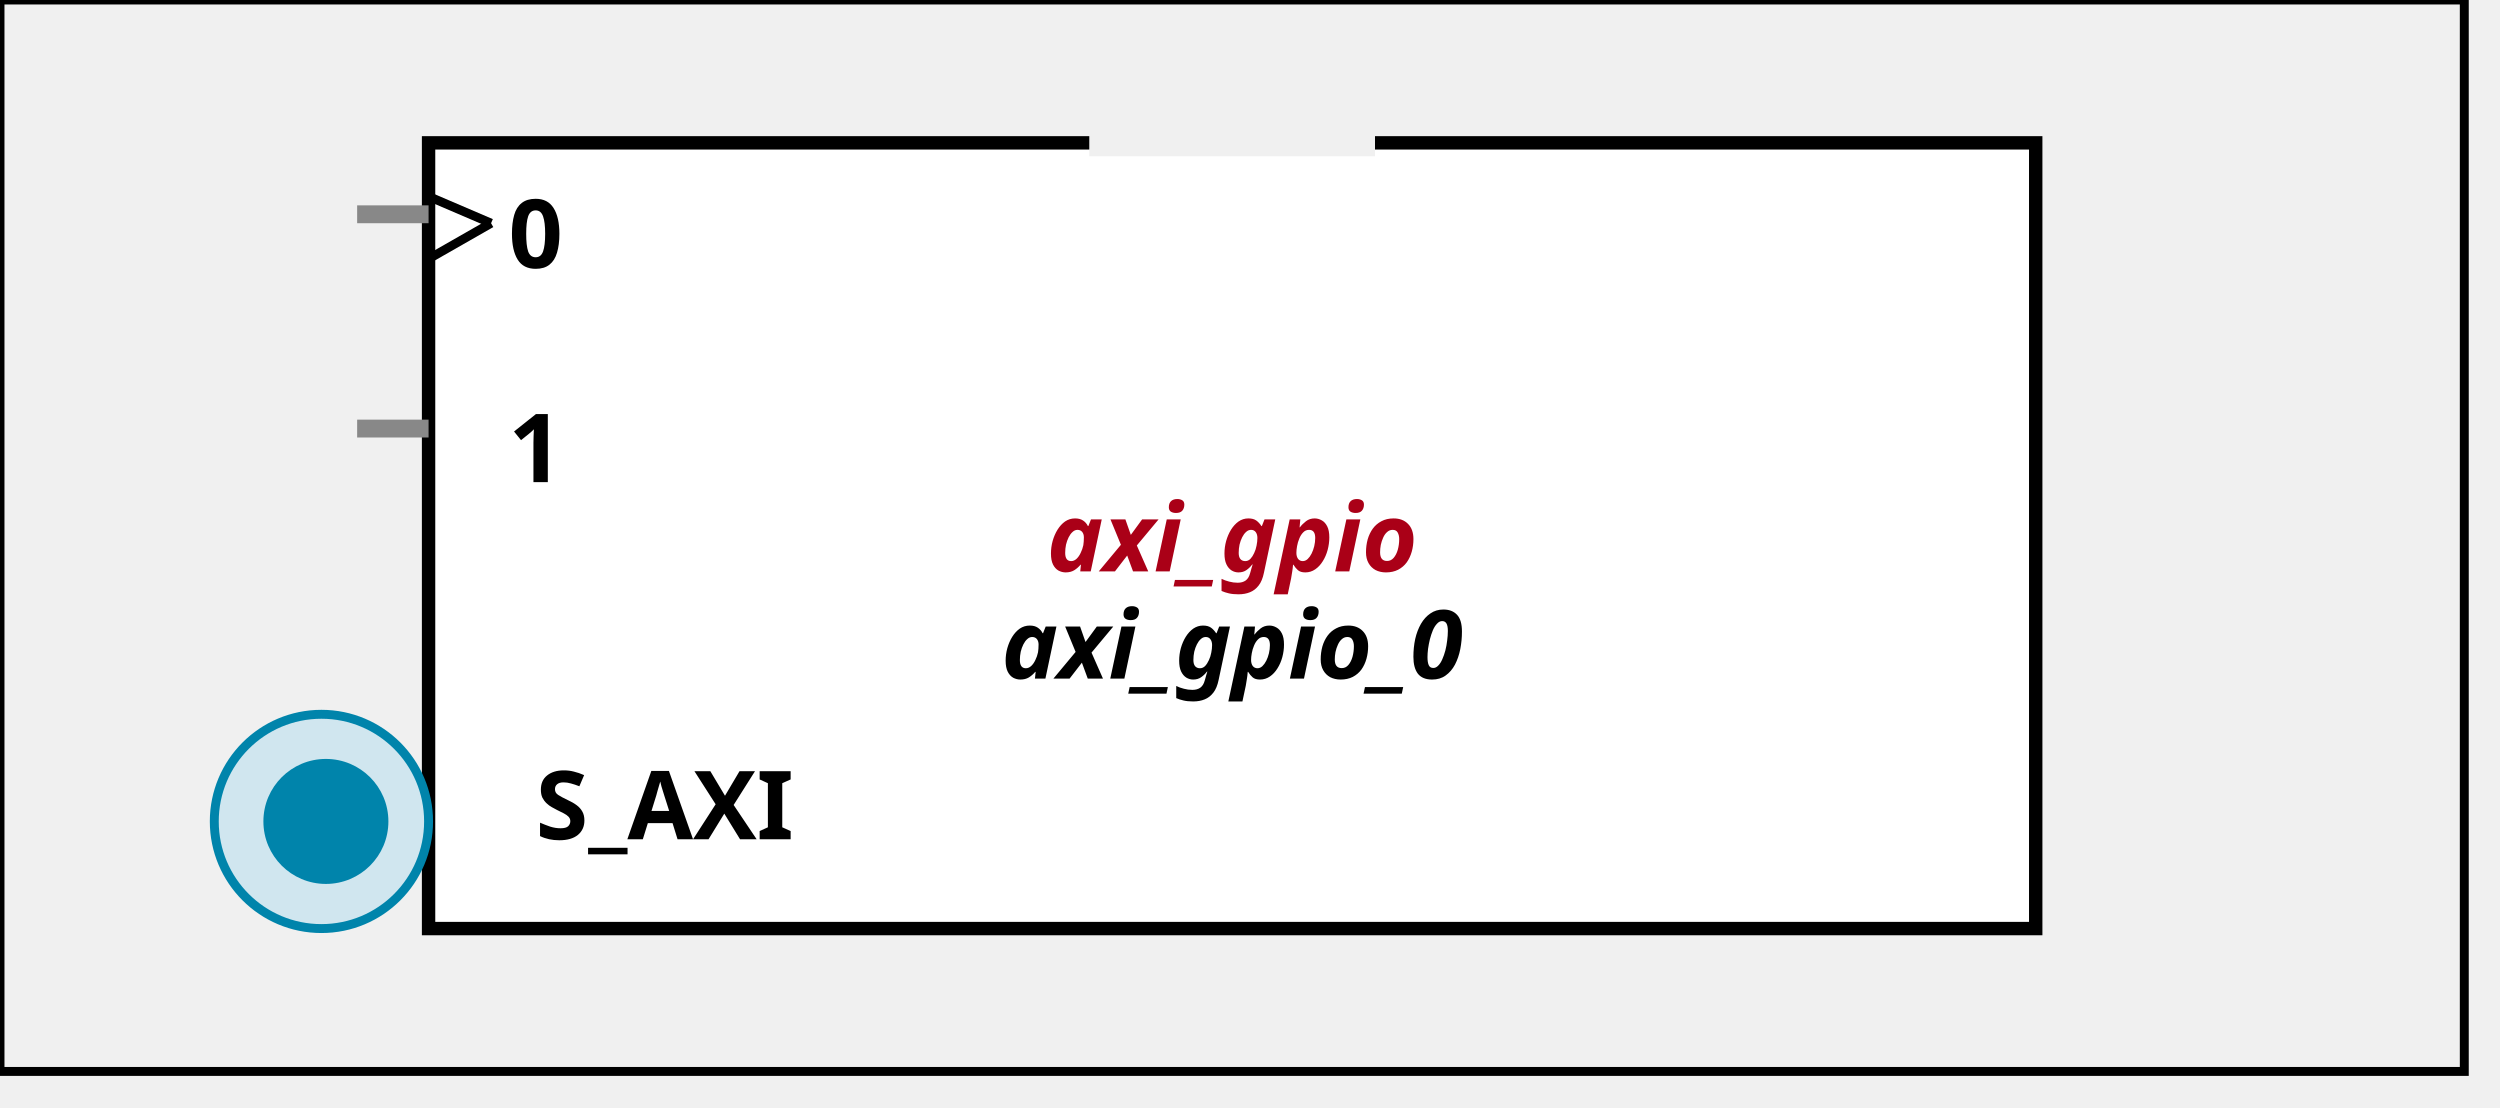
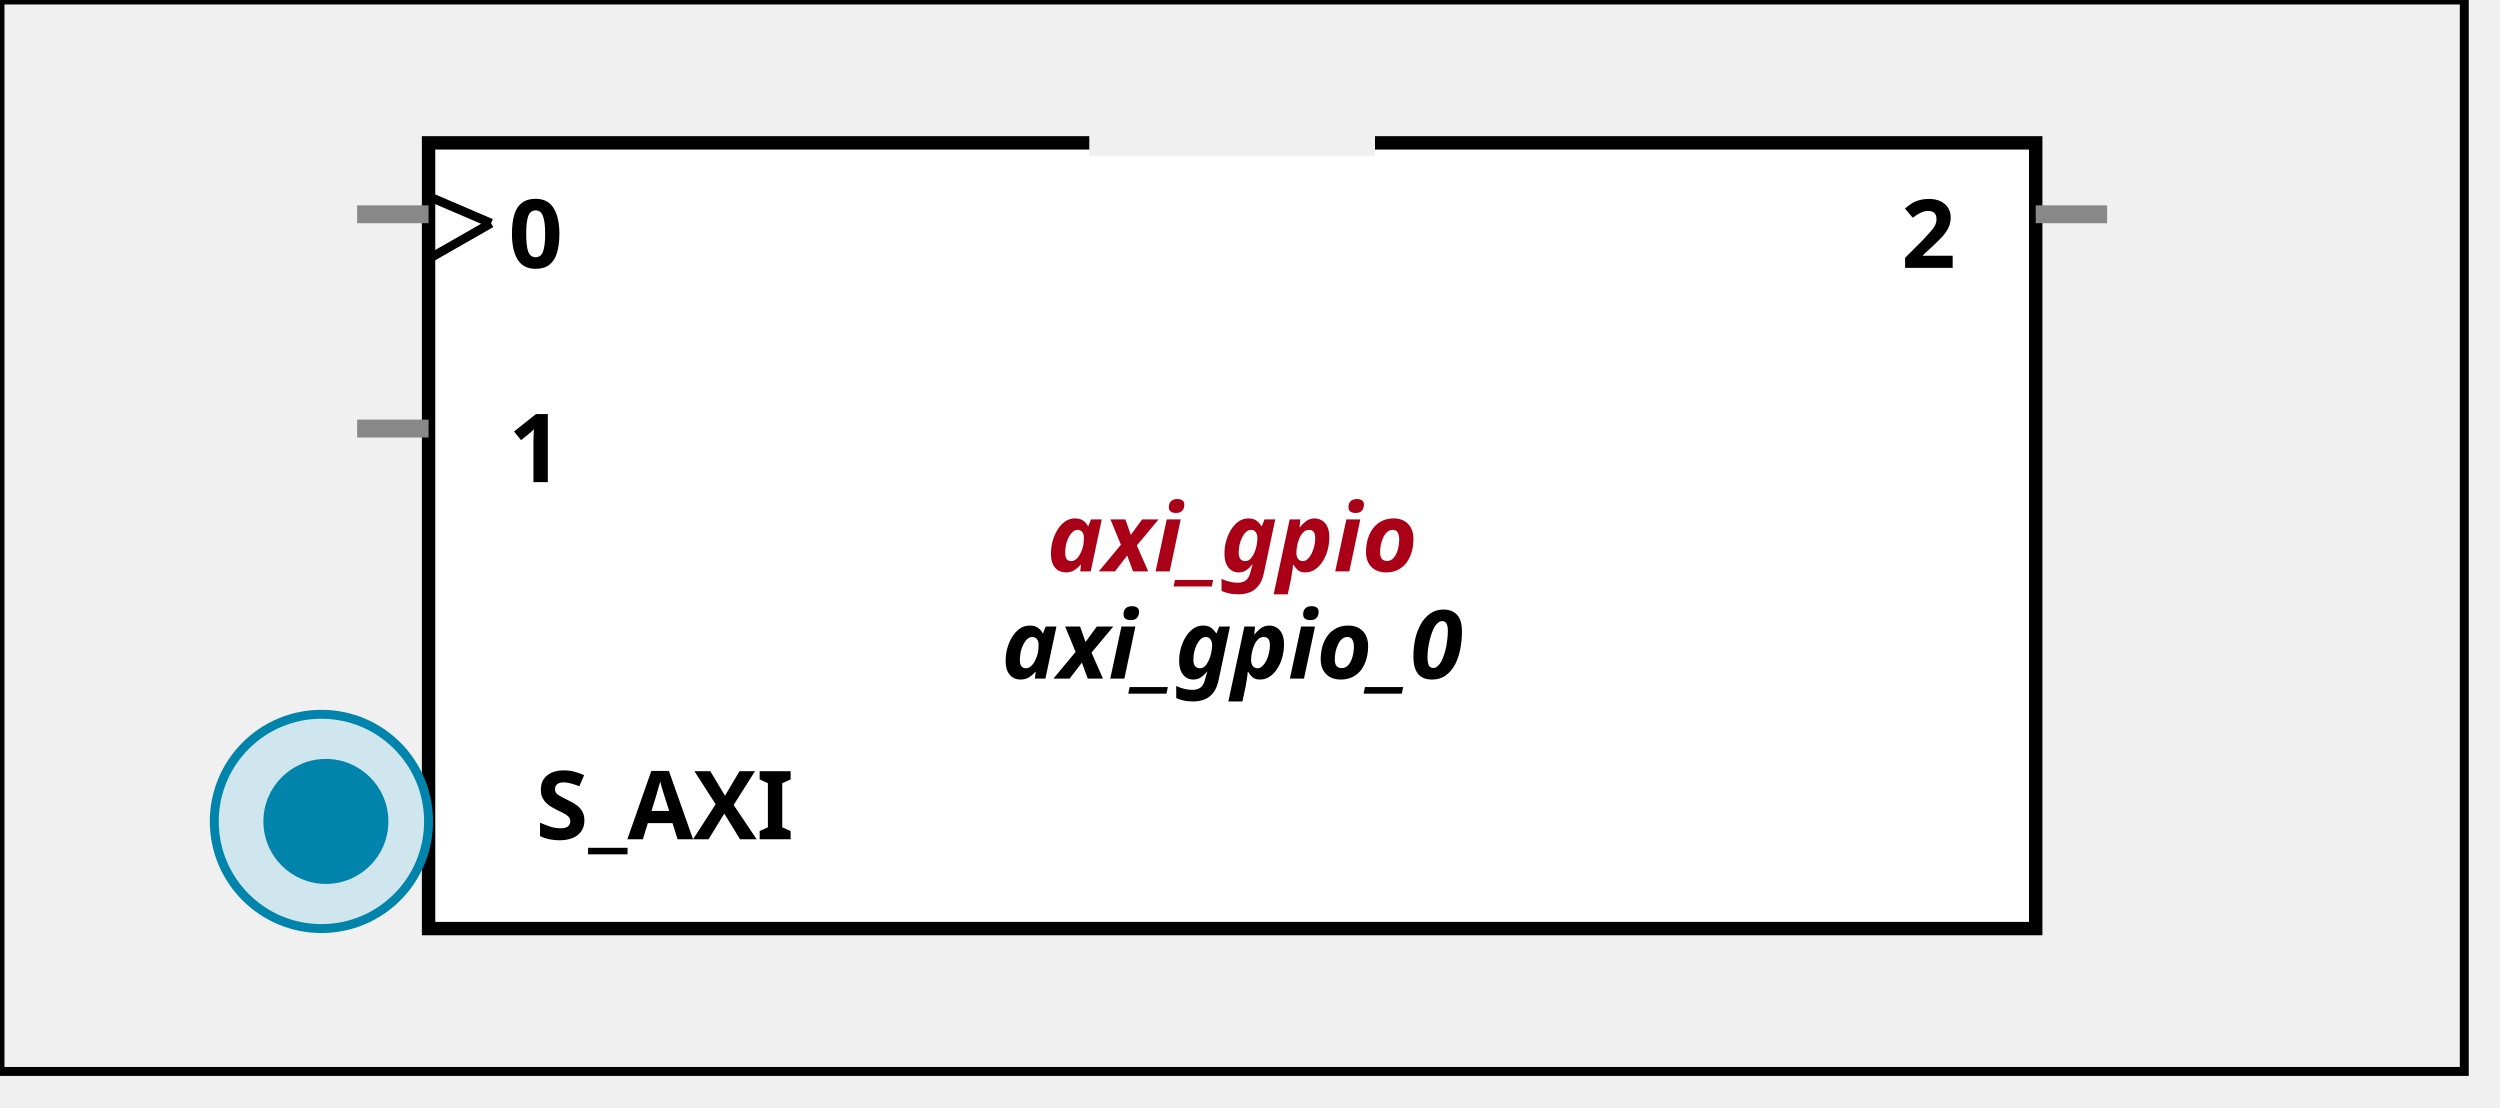
<svg xmlns:xlink="http://www.w3.org/1999/xlink" width="280" height="124">
  <defs>
    <g id="AXI_BifLabel">
      <rect x="0" y="0" rx="3" ry="3" width="32" height="16" style="fill:#0084AB; stroke:black; stroke-width:1" />
    </g>
    <g id="AXI_busconn_SLAVE">
      <circle cx="12" cy="12" r="12" style="fill:#D0E6EF; stroke:#0084AB; stroke-width:1" />
      <circle cx="12.5" cy="12" r="7" style="fill:#0084AB; stroke:none;" />
    </g>
    <g id="AXI_busconn_MASTER">
      <rect x="0" y="0" width="24" height="24" style="fill:#D0E6EF; stroke:#0084AB; stroke-width:1" />
      <rect x="5.5" y="5" width="14" height="14" style="fill:#0084AB; stroke:none;" />
    </g>
    <g id="XIL_BifLabel">
      <rect x="0" y="0" rx="3" ry="3" width="32" height="16" style="fill:#990066; stroke:black; stroke-width:1" />
    </g>
    <g id="XIL_busconn_TARGET">
      <circle cx="12" cy="12" r="12" style="fill:#CC3399; stroke:#990066; stroke-width:1" />
      <circle cx="12.5" cy="12" r="7" style="fill:#990066; stroke:none;" />
    </g>
    <g id="XIL_busconn_INITIATOR">
      <rect x="0" y="0" width="24" height="24" style="fill:#CC3399; stroke:#990066; stroke-width:1" />
      <rect x="5.5" y="5" width="14" height="14" style="fill:#990066; stroke:none;" />
    </g>
    <g id="LMB_BifLabel">
      <rect x="0" y="0" rx="3" ry="3" width="32" height="16" style="fill:#7777FF; stroke:black; stroke-width:1" />
    </g>
    <g id="LMB_busconn_SLAVE">
      <circle cx="12" cy="12" r="12" style="fill:#DDDDFF; stroke:#7777FF; stroke-width:1" />
      <circle cx="12.5" cy="12" r="7" style="fill:#7777FF; stroke:none;" />
    </g>
    <g id="LMB_busconn_MASTER">
      <rect x="0" y="0" width="24" height="24" style="fill:#DDDDFF; stroke:#7777FF; stroke-width:1" />
      <rect x="5.5" y="5" width="14" height="14" style="fill:#7777FF; stroke:none;" />
    </g>
    <g id="KEY_BifLabel">
      <rect x="0" y="0" rx="3" ry="3" width="32" height="16" style="fill:#444444; stroke:black; stroke-width:1" />
    </g>
    <g id="KEY_busconn_SLAVE">
      <circle cx="12" cy="12" r="12" style="fill:#888888; stroke:#444444; stroke-width:1" />
      <circle cx="12.5" cy="12" r="7" style="fill:#444444; stroke:none;" />
    </g>
    <g id="KEY_busconn_MASTER">
      <rect x="0" y="0" width="24" height="24" style="fill:#888888; stroke:#444444; stroke-width:1" />
      <rect x="5.5" y="5" width="14" height="14" style="fill:#444444; stroke:none;" />
    </g>
    <g id="KEY_busconn_MASTER_SLAVE">
      <circle cx="12" cy="12" r="12" style="fill:#888888; stroke:#444444; stroke-width:1" />
      <circle cx="12.5" cy="12" r="7" style="fill:#444444; stroke:none;" />
      <rect x="0" y="12" width="24" height="12" style="fill:#888888; stroke:#444444; stroke-width:1" />
      <rect x="5.5" y="12" width="14" height="7" style="fill:#444444; stroke:none;" />
    </g>
    <g id="KEY_busconn_TARGET">
      <circle cx="12" cy="12" r="12" style="fill:#888888; stroke:#444444; stroke-width:1" />
      <circle cx="12.5" cy="12" r="7" style="fill:#444444; stroke:none;" />
    </g>
    <g id="KEY_busconn_INITIATOR">
      <rect x="0" y="0" width="24" height="24" style="fill:#888888; stroke:#444444; stroke-width:1" />
      <rect x="5.5" y="5" width="14" height="14" style="fill:#444444; stroke:none;" />
    </g>
    <g id="KEY_busconn_MONITOR">
      <rect x="0" y="0.5" width="24" height="7" style="fill:#444444; stroke:none;" />
      <rect x="0" y="16" width="24" height="7" style="fill:#444444; stroke:none;" />
    </g>
    <g id="KEY_busconn_USER">
      <circle cx="12" cy="12" r="12" style="fill:#888888; stroke:#444444; stroke-width:1" />
      <circle cx="12.5" cy="12" r="7" style="fill:#444444; stroke:none;" />
    </g>
    <g id="KEY_busconn_TRANSPARENT">
      <circle cx="12" cy="12" r="12" style="fill:#FFFFFF; stroke:#444444; stroke-width:1" />
      <circle cx="12.5" cy="12" r="7" style="fill:#FFFFFF; stroke:none;" />
    </g>
    <g id="HCurve" overflow="visible">
      <path d="m 0  0,      a 16 16, 0,0,0, 32,0,     z" style="fill:#F0F0F0;fill-opacity:1;stroke:black;stroke-width:1.5" />
      <line x1="0" y1="0" x2="32" y2="0" style="stroke:#F0F0F0;stroke-width:3" />
    </g>
    <g id="IPD_StandardBody">
      <rect x="0" y="0" width="276" height="120" style="fill:#F0F0F0;fill-opacity: 1.0; stroke:#000000; stroke-width:1" />
      <rect x="48" y="16" width="180" height="88" style="fill:#FFFFFF; fill-opacity: 1.0; stroke:#000000; stroke-width:1.5" />
      <use x="122" y="16" xlink:href="#HCurve" />
    </g>
    <g id="IPD_PORT">
      <rect width="8" height="8" style="fill:#888888;stroke-width:1;stroke:black;" />
    </g>
    <g id="IPD_SPort">
      <line x1="0" y1="0" x2="8" y2="0" style="stroke:#888888;stroke-width:2;stroke-opacity:1" />
    </g>
    <g id="IPD_PortClk">
      <line x1="0" y1="0" x2="7" y2="3" style="stroke:#000000;stroke-width:1;stroke-opacity:1" />
      <line x1="7" y1="3" x2="0" y2="7" style="stroke:#000000;stroke-width:1;stroke-opacity:1" />
    </g>
  </defs>
  <use x="0" y="0" xlink:href="#IPD_StandardBody" />
  <text x="138" y="64" fill="#AA0017" stroke="none" font-size="8pt" font-style="italic" font-weight="bold" text-anchor="middle" font-family="Verdana Arial Helvetica san-serif">axi_gpio</text>
  <text x="138" y="76" fill="#000000" stroke="none" font-size="8pt" font-style="italic" font-weight="bold" text-anchor="middle" font-family="Courier Arial Helvetica san-serif">axi_gpio_0</text>
  <use x="40" y="24" xlink:href="#IPD_SPort" />
  <use x="48" y="22" xlink:href="#IPD_PortClk" />
  <text x="60" y="30" fill="#000000" stroke="none" font-size="8pt" font-style="normal" font-weight="bold" text-anchor="middle" font-family="Verdana Arial Helvetica san-serif">0</text>
  <use x="40" y="48" xlink:href="#IPD_SPort" />
  <text x="60" y="54" fill="#000000" stroke="none" font-size="8pt" font-style="normal" font-weight="bold" text-anchor="middle" font-family="Verdana Arial Helvetica san-serif">1</text>
+   <use x="228" y="24" xlink:href="#IPD_SPort" />
+   <text x="216" y="30" fill="#000000" stroke="none" font-size="8pt" font-style="normal" font-weight="bold" text-anchor="middle" font-family="Verdana Arial Helvetica san-serif">2</text>
  <use x="24" y="80" xlink:href="#AXI_busconn_SLAVE" />
  <text x="60" y="94" fill="#000000" stroke="none" font-size="8pt" font-style="normal" font-weight="bold" font-family="Verdana Arial Helvetica san-serif">S_AXI</text>
</svg>
